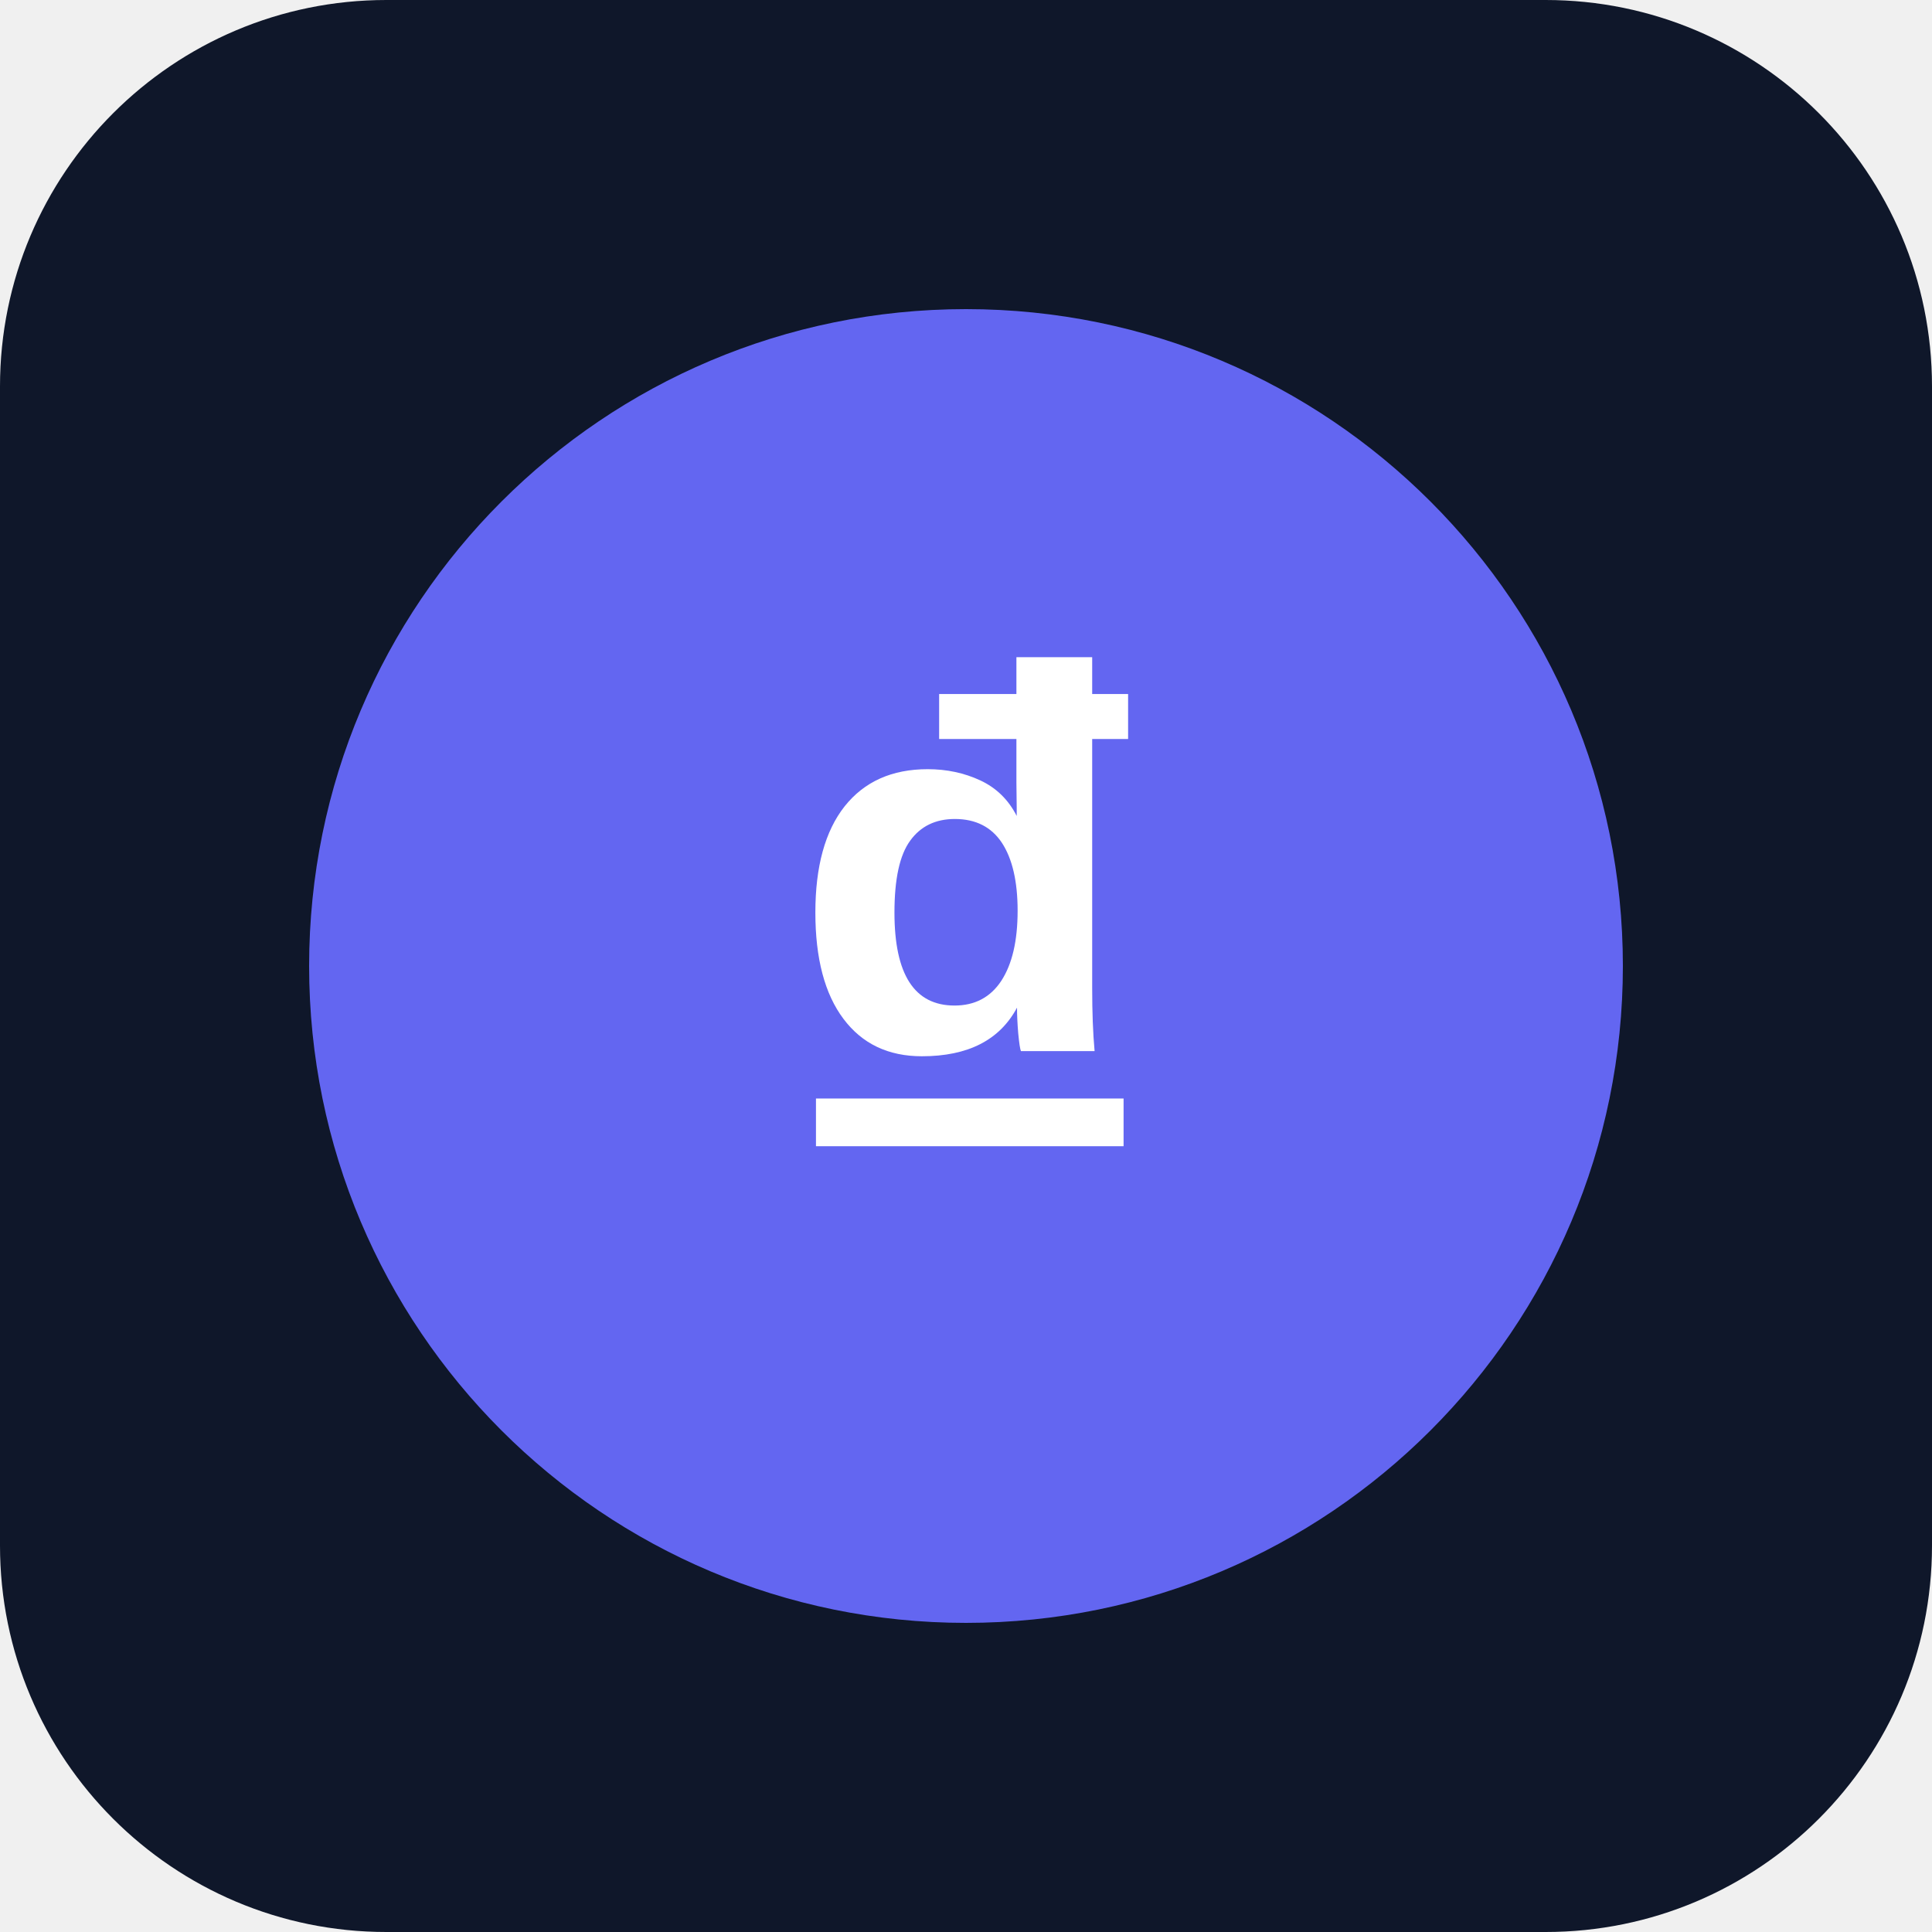
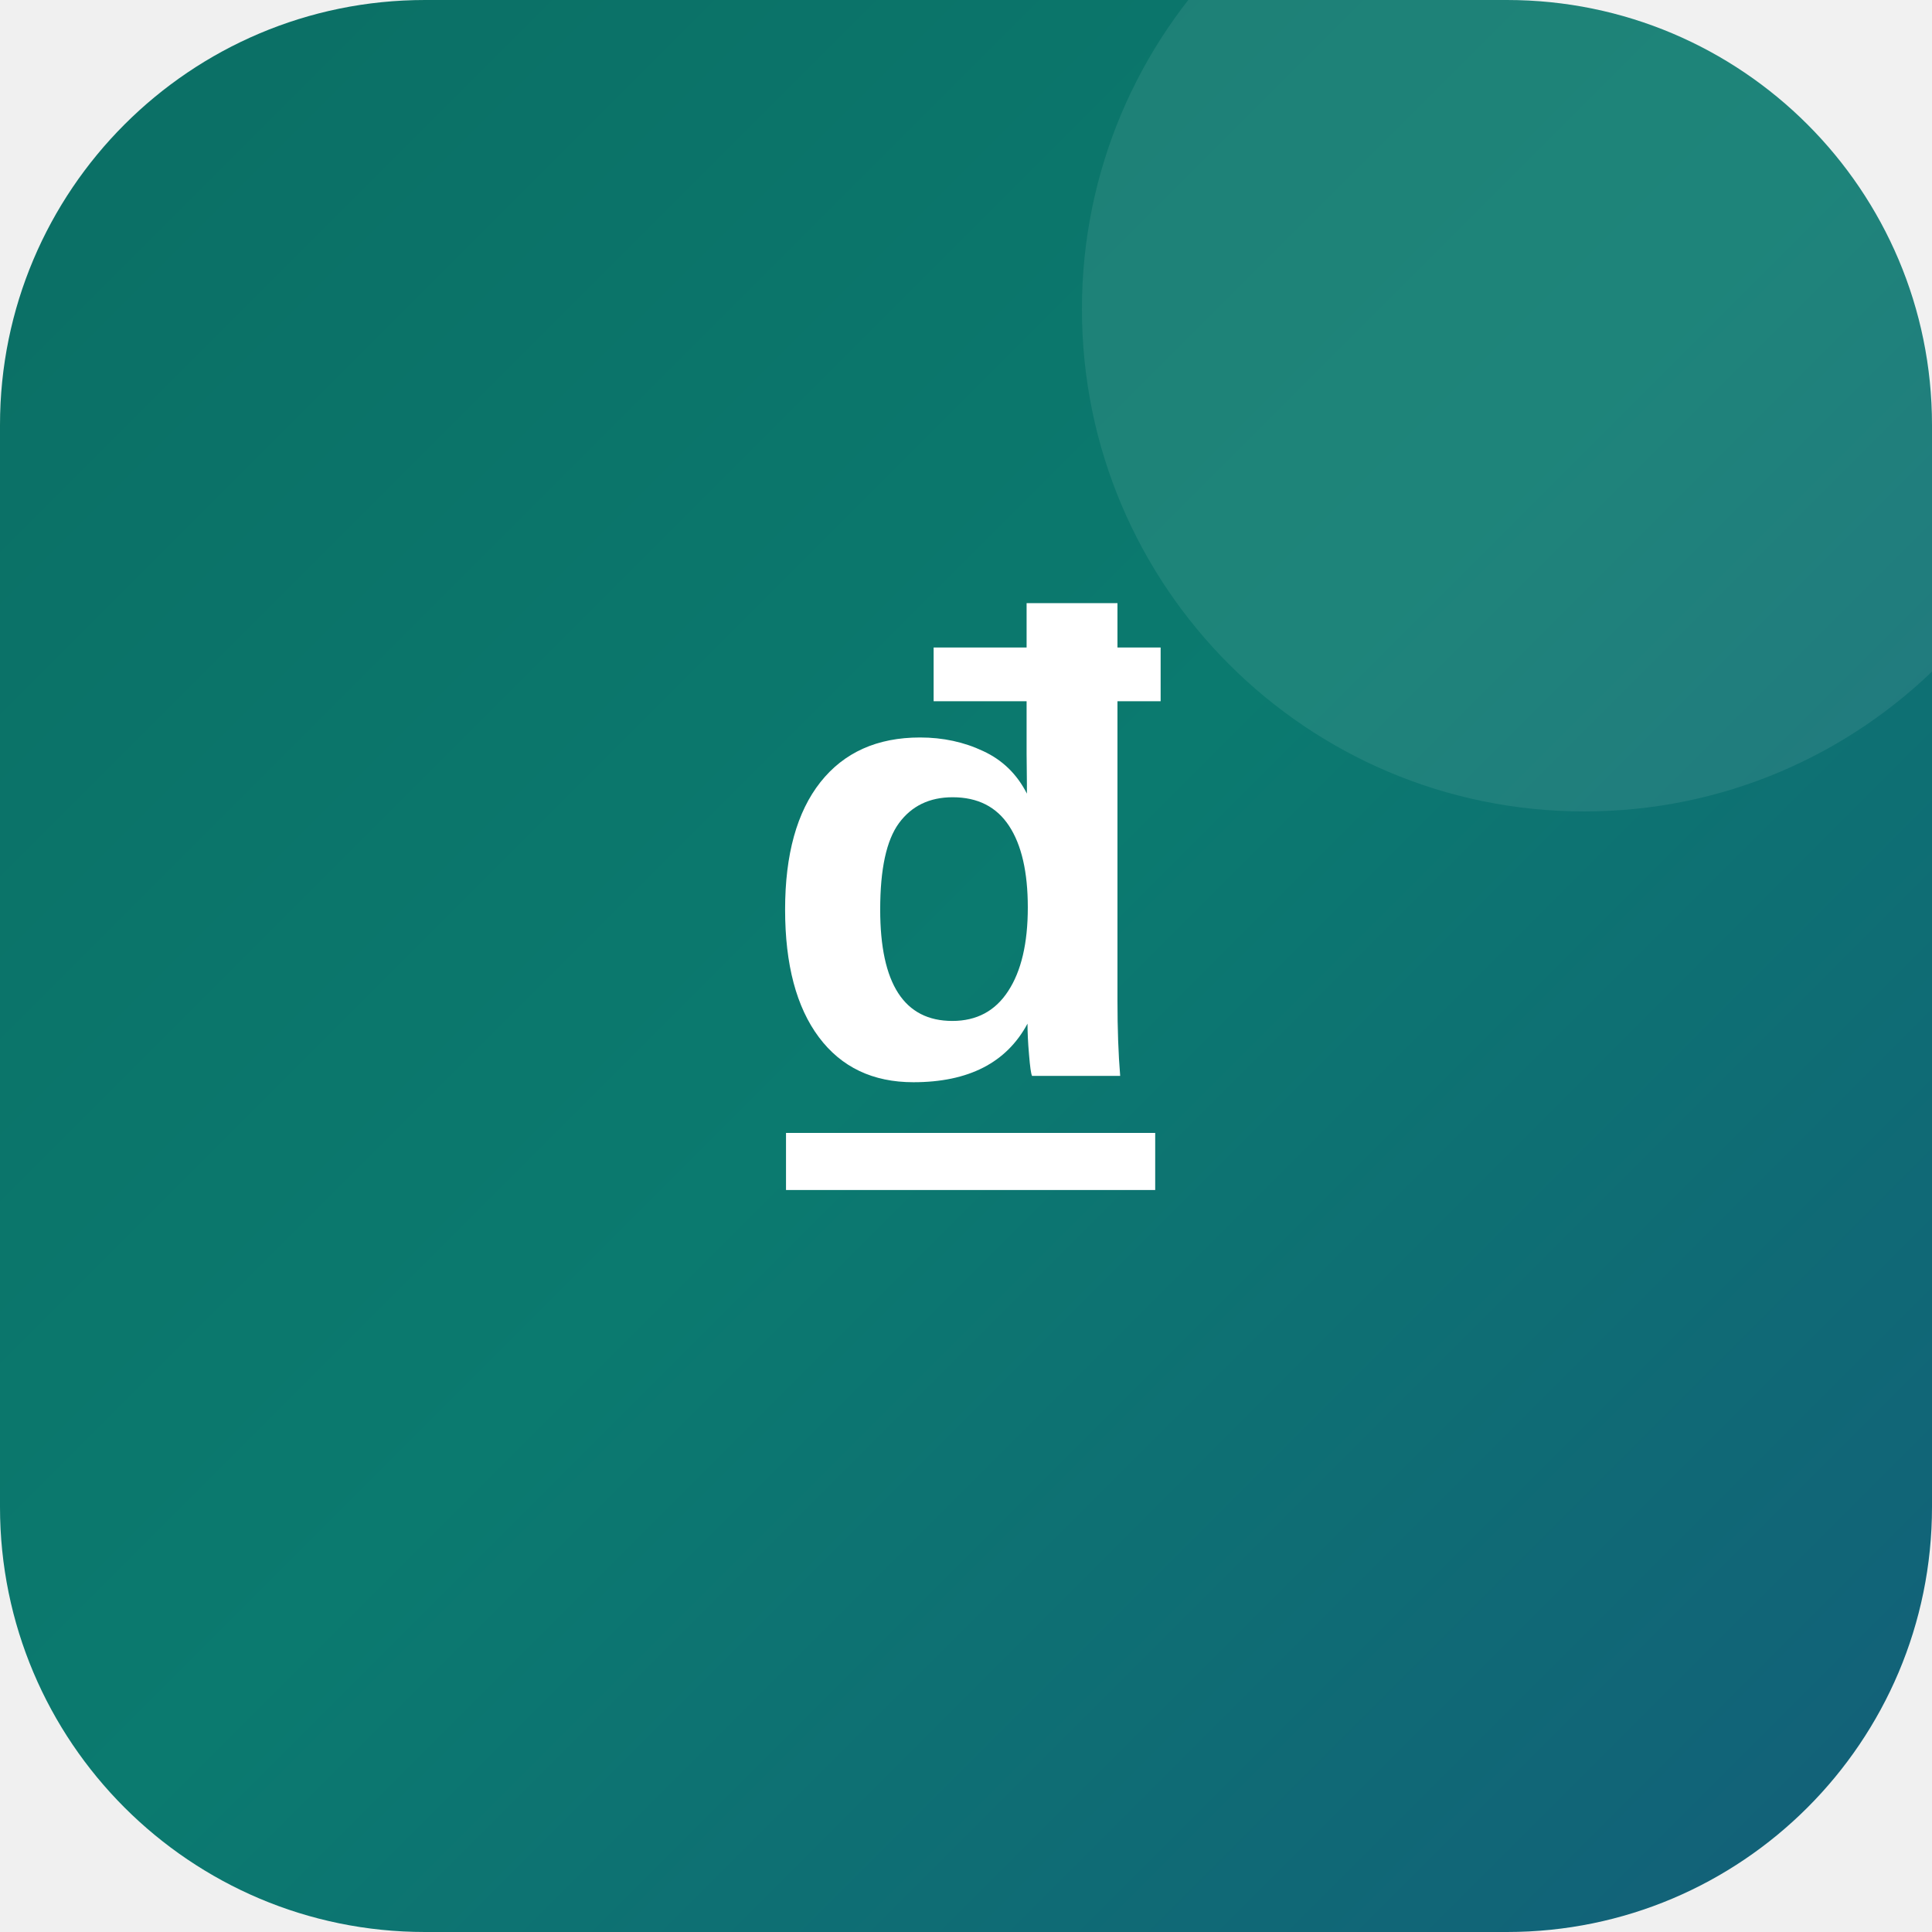
<svg xmlns="http://www.w3.org/2000/svg" viewBox="0 0 100 100">
-   <rect width="100" height="100" rx="20" fill="#0f172a" />
-   <circle cx="50" cy="50" r="34" fill="#6366f1" />
-   <text x="50" y="63" font-size="40" font-family="Arial, sans-serif" font-weight="bold" fill="#ffffff" text-anchor="middle">₫</text>
+   <defs>
+     <linearGradient id="g" x1="0" y1="0" x2="1" y2="1">
+       <stop offset="0" stop-color="#0B6E64" />
+       <stop offset=".5" stop-color="#0B7A6F" />
+       <stop offset="1" stop-color="#135E7A" />
+     </linearGradient>
+   </defs>
+   <rect width="100" height="100" rx="22" fill="url(#g)" />
+   <circle cx="82" cy="16" r="26" fill="#fff" opacity=".08" />
+   <text x="50" y="66" font-size="48" font-family="Arial, Helvetica, sans-serif" font-weight="bold" fill="#ffffff" text-anchor="middle">₫</text>
</svg>
